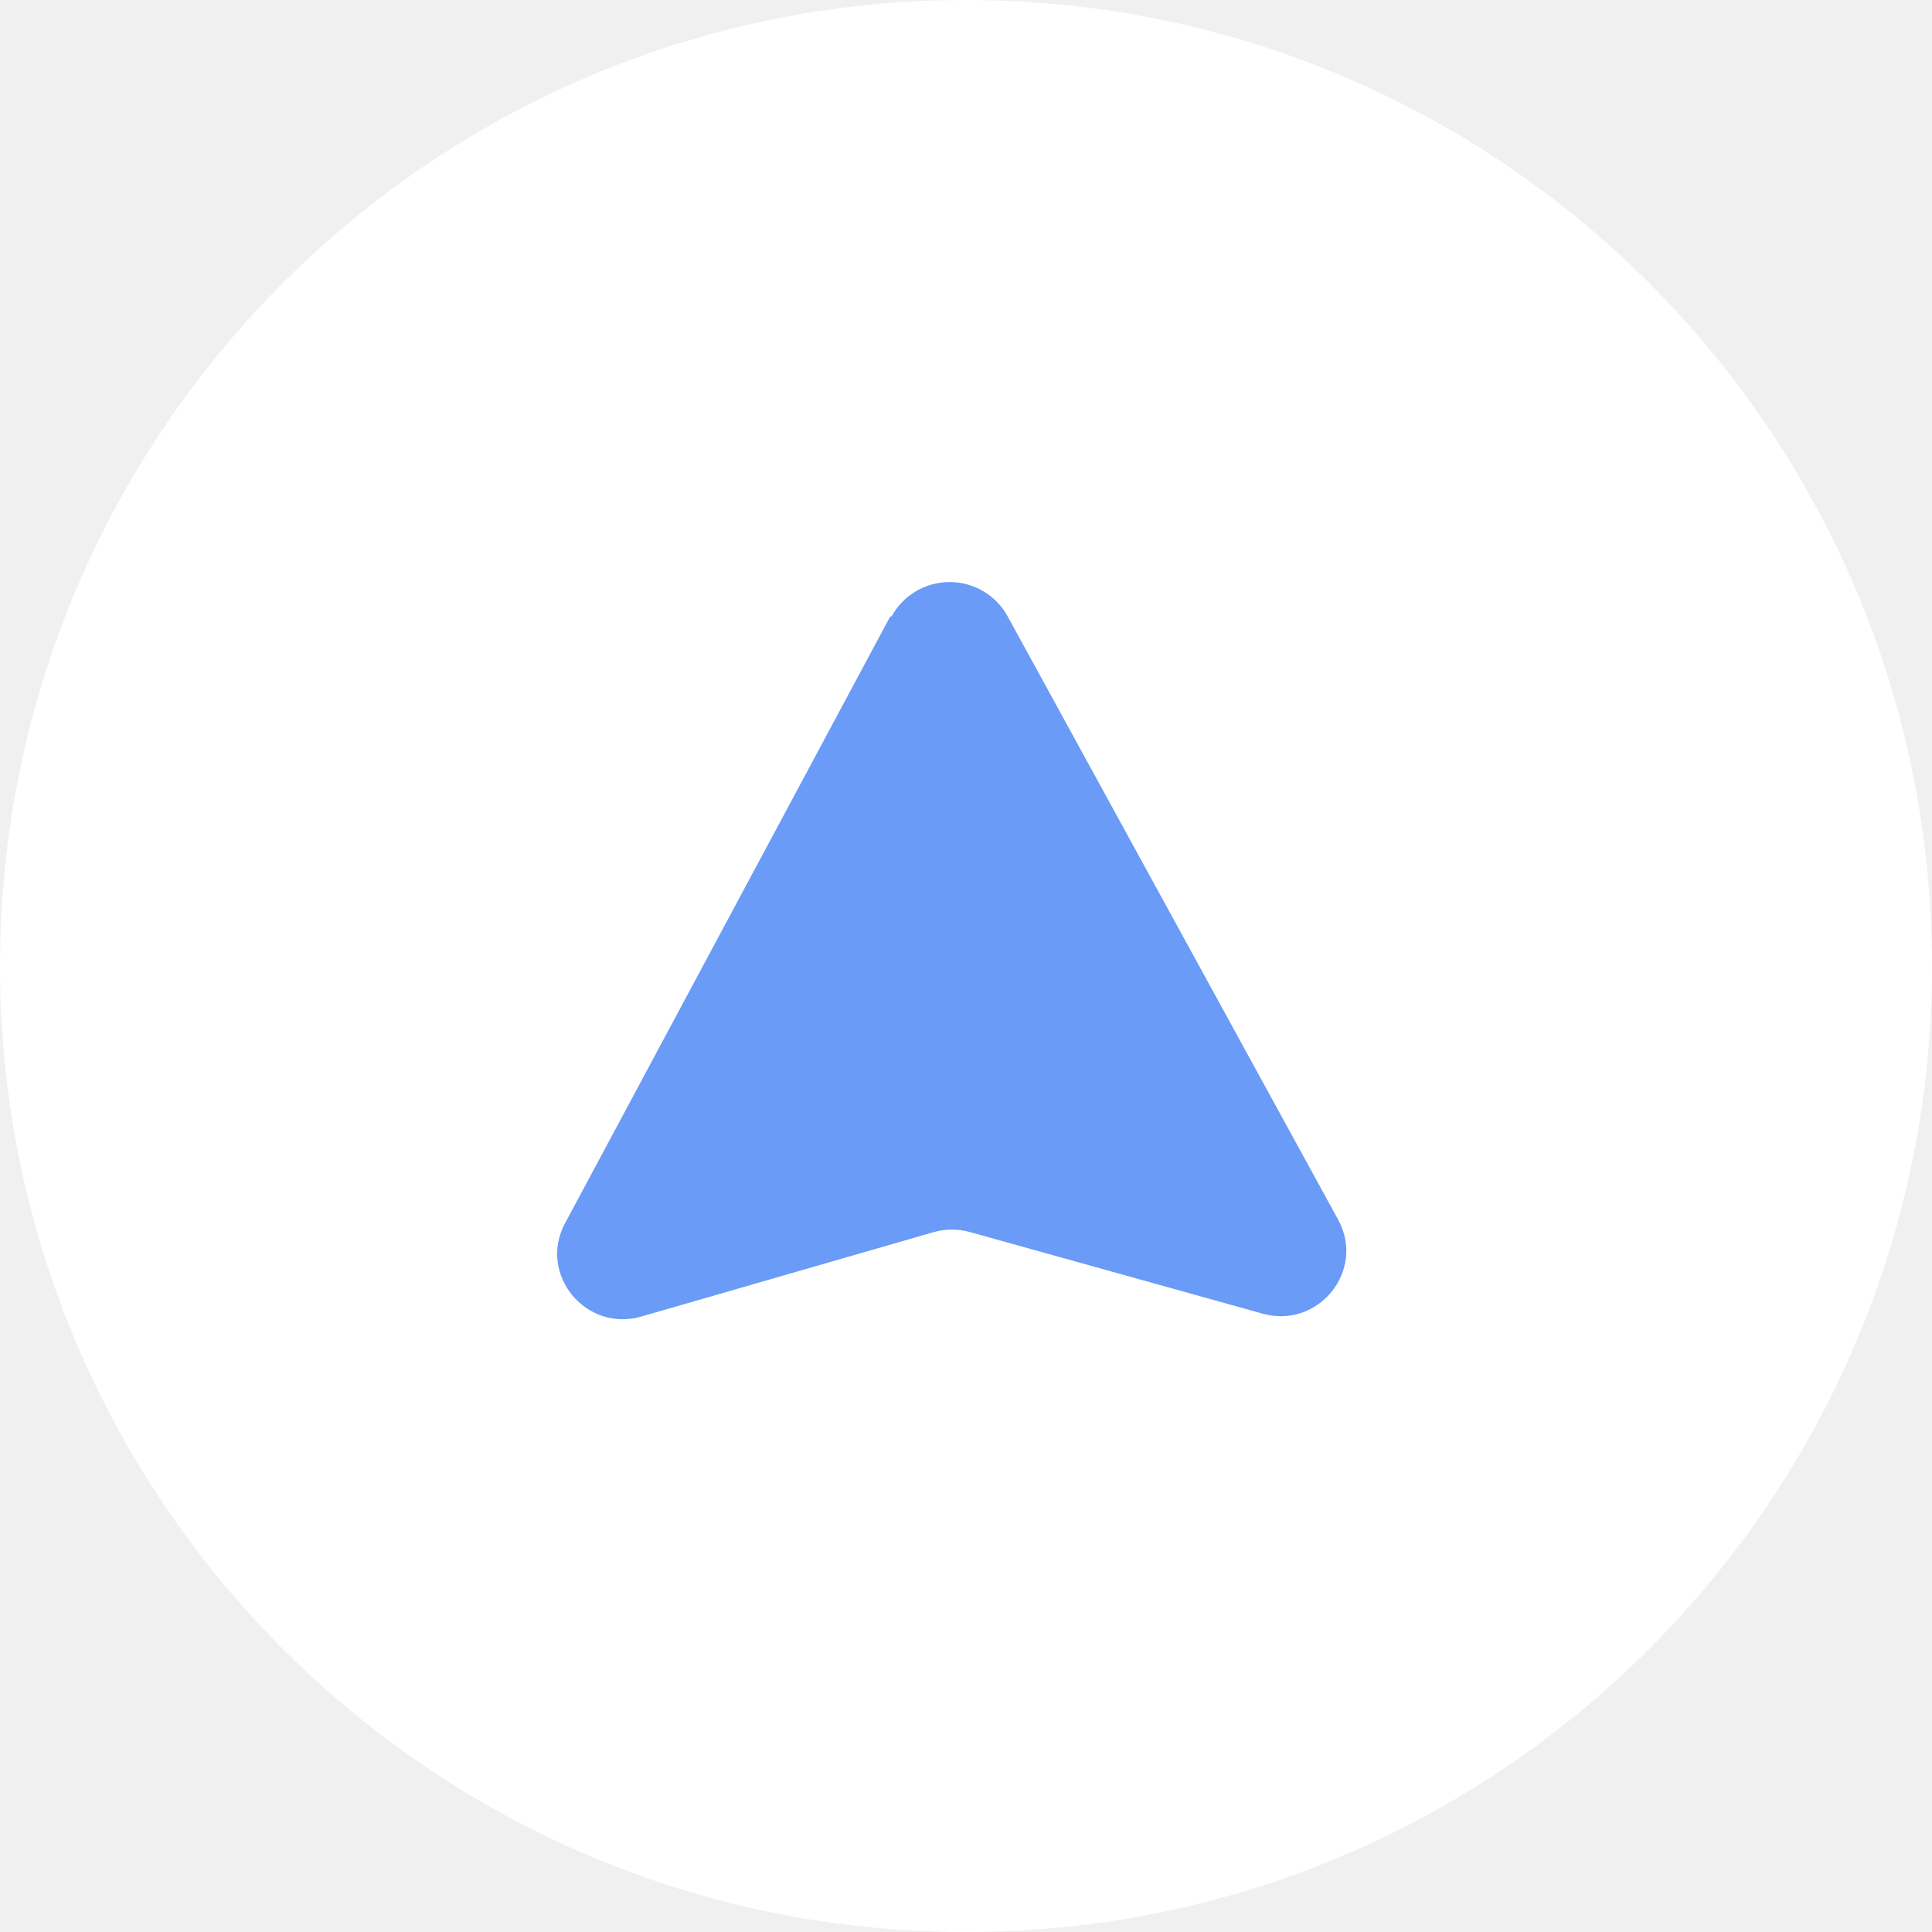
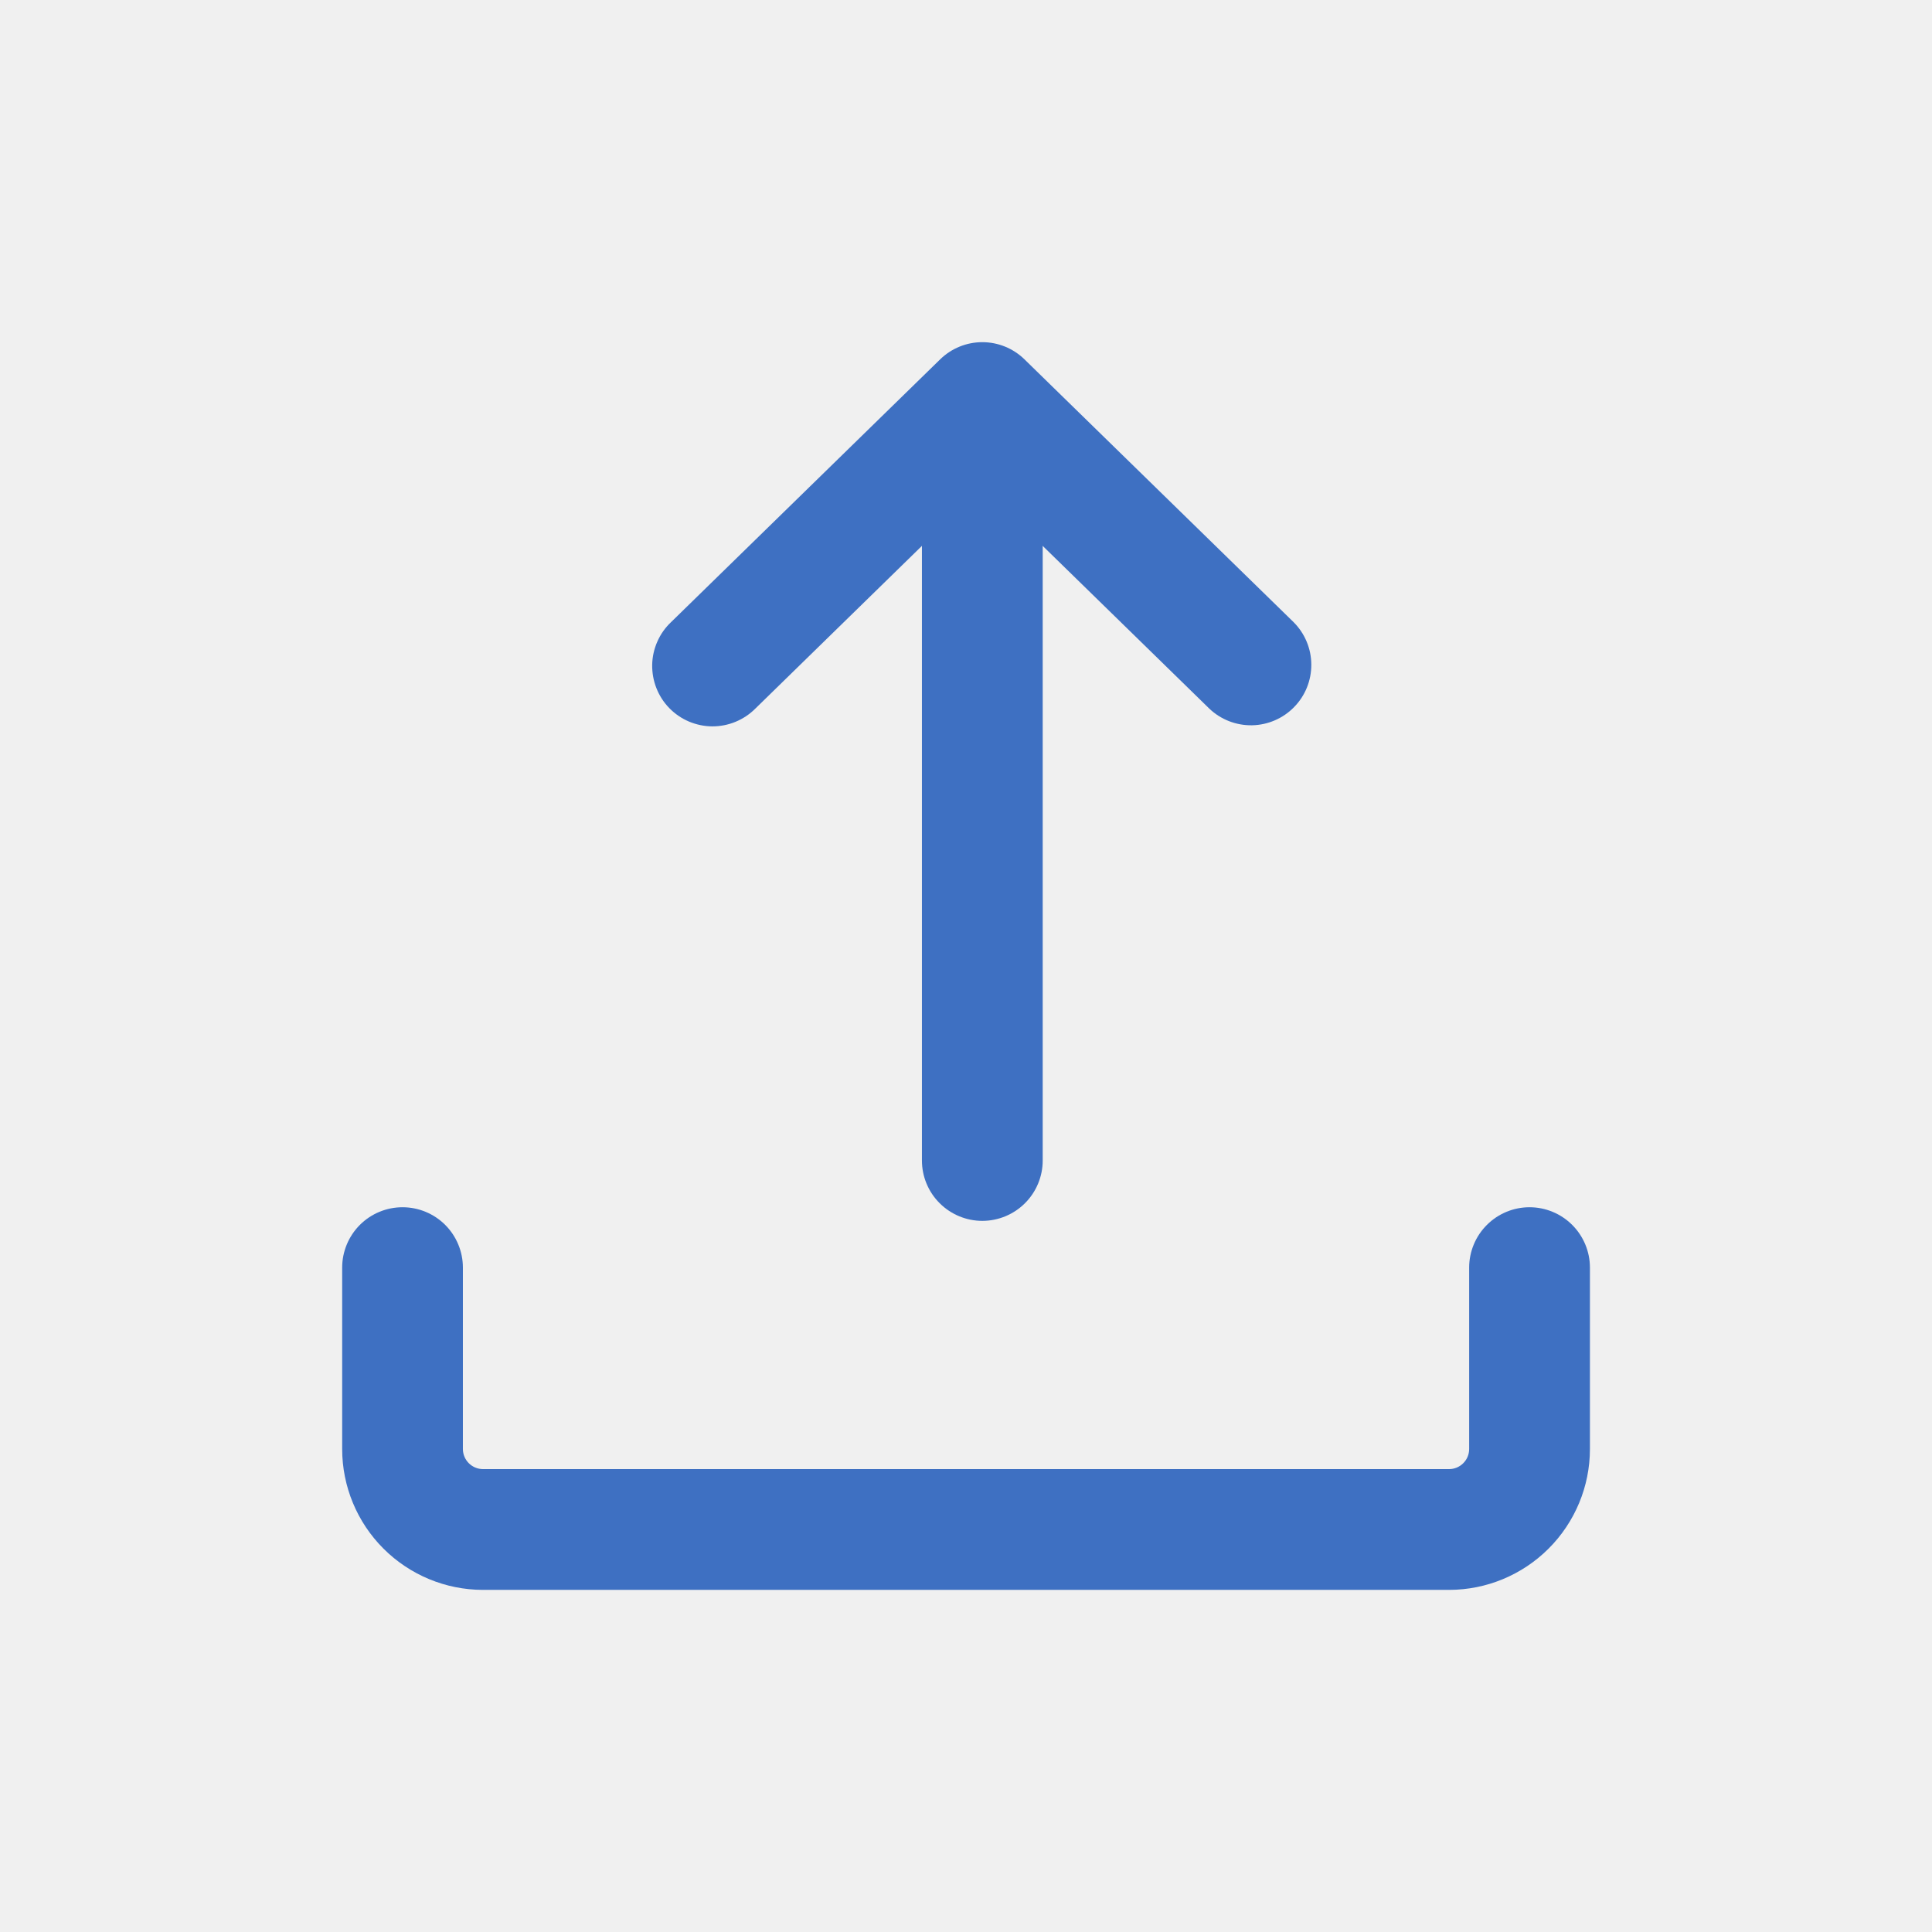
- <svg xmlns="http://www.w3.org/2000/svg" width="52" height="52" viewBox="0 0 52 52" fill="none">
-   <circle cx="26" cy="26" r="26" fill="white" />
-   <path d="M23.961 16.592L15.209 32.922C14.472 34.294 15.766 35.871 17.268 35.433L25.124 33.164C25.45 33.073 25.776 33.072 26.103 33.16L33.98 35.356C35.486 35.781 36.766 34.191 36.016 32.827L27.114 16.577C26.96 16.3 26.734 16.069 26.459 15.909C26.184 15.748 25.87 15.665 25.552 15.666C25.233 15.668 24.92 15.754 24.646 15.917C24.373 16.08 24.149 16.313 23.997 16.591L23.961 16.592Z" fill="#699BF7" />
+ <svg xmlns="http://www.w3.org/2000/svg" width="37" height="37" viewBox="0 0 37 37" fill="none">
+   <path fill-rule="evenodd" clip-rule="evenodd" d="M7.709 23.12C8.016 23.12 8.31 23.242 8.527 23.459C8.743 23.676 8.865 23.97 8.865 24.276V27.75C8.865 27.962 9.038 28.135 9.251 28.135H27.751C27.853 28.135 27.951 28.095 28.023 28.022C28.096 27.95 28.136 27.852 28.136 27.75V24.276C28.136 23.97 28.258 23.676 28.475 23.459C28.692 23.242 28.986 23.12 29.292 23.12C29.599 23.12 29.893 23.242 30.11 23.459C30.327 23.676 30.449 23.97 30.449 24.276V27.75C30.449 28.465 30.164 29.151 29.658 29.657C29.152 30.163 28.466 30.448 27.751 30.448H9.251C8.535 30.448 7.849 30.163 7.343 29.657C6.837 29.151 6.553 28.465 6.553 27.75V24.276C6.553 23.97 6.675 23.676 6.891 23.459C7.108 23.242 7.402 23.12 7.709 23.12Z" fill="#3E70C2" />
+   <path fill-rule="evenodd" clip-rule="evenodd" d="M18.812 8.603C19.119 8.603 19.413 8.724 19.63 8.941C19.847 9.158 19.969 9.452 19.969 9.759V22.225C19.969 22.531 19.847 22.826 19.63 23.042C19.413 23.259 19.119 23.381 18.812 23.381C18.506 23.381 18.212 23.259 17.995 23.042C17.778 22.826 17.656 22.531 17.656 22.225V9.76C17.656 9.454 17.778 9.16 17.995 8.943C18.212 8.726 18.506 8.603 18.812 8.603Z" fill="#3E70C2" />
+   <path fill-rule="evenodd" clip-rule="evenodd" d="M18.005 6.882C18.221 6.671 18.511 6.553 18.812 6.553C19.114 6.553 19.404 6.671 19.62 6.882L24.776 11.917C24.99 12.132 25.112 12.423 25.113 12.727C25.115 13.031 24.997 13.324 24.784 13.541C24.572 13.759 24.282 13.884 23.978 13.89C23.674 13.895 23.38 13.781 23.16 13.571L18.812 9.325L14.465 13.571C14.357 13.679 14.228 13.765 14.087 13.823C13.945 13.882 13.793 13.911 13.64 13.911C13.487 13.91 13.336 13.878 13.195 13.819C13.054 13.759 12.926 13.672 12.819 13.562C12.712 13.453 12.628 13.323 12.572 13.181C12.515 13.038 12.488 12.886 12.49 12.733C12.493 12.58 12.526 12.429 12.588 12.289C12.649 12.149 12.738 12.022 12.849 11.917L18.005 6.882Z" fill="#3E70C2" />
</svg>
